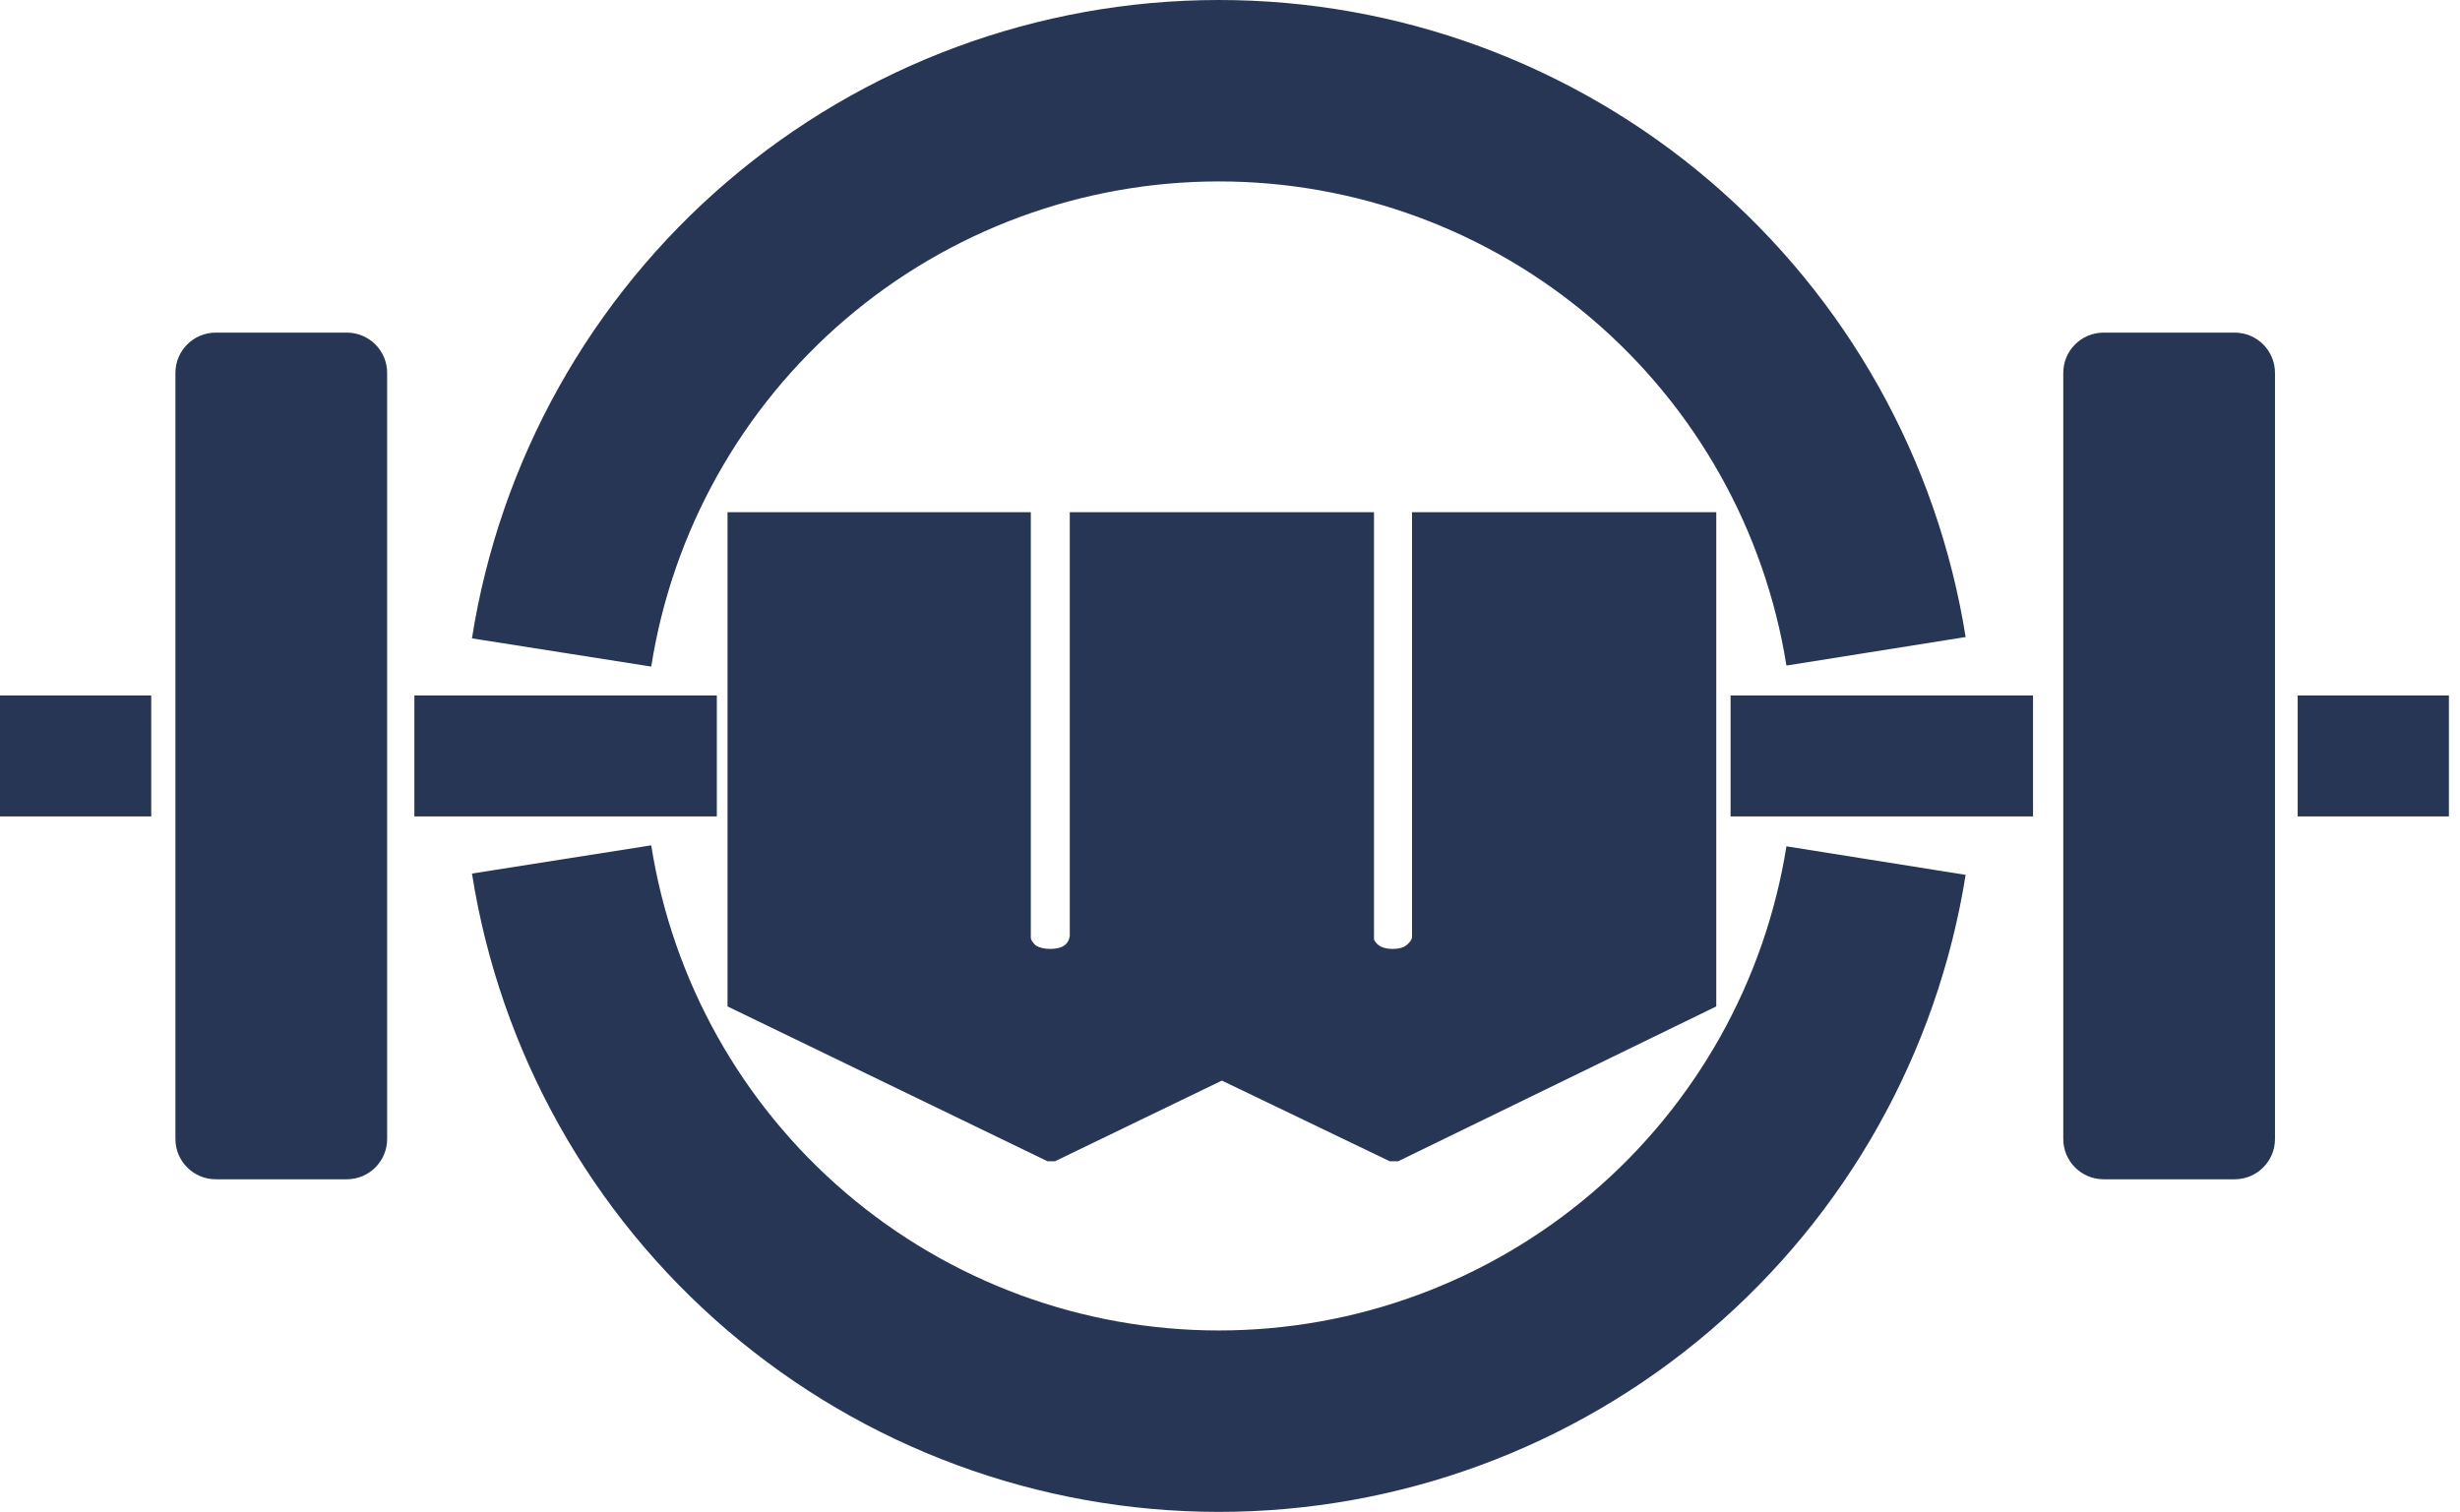
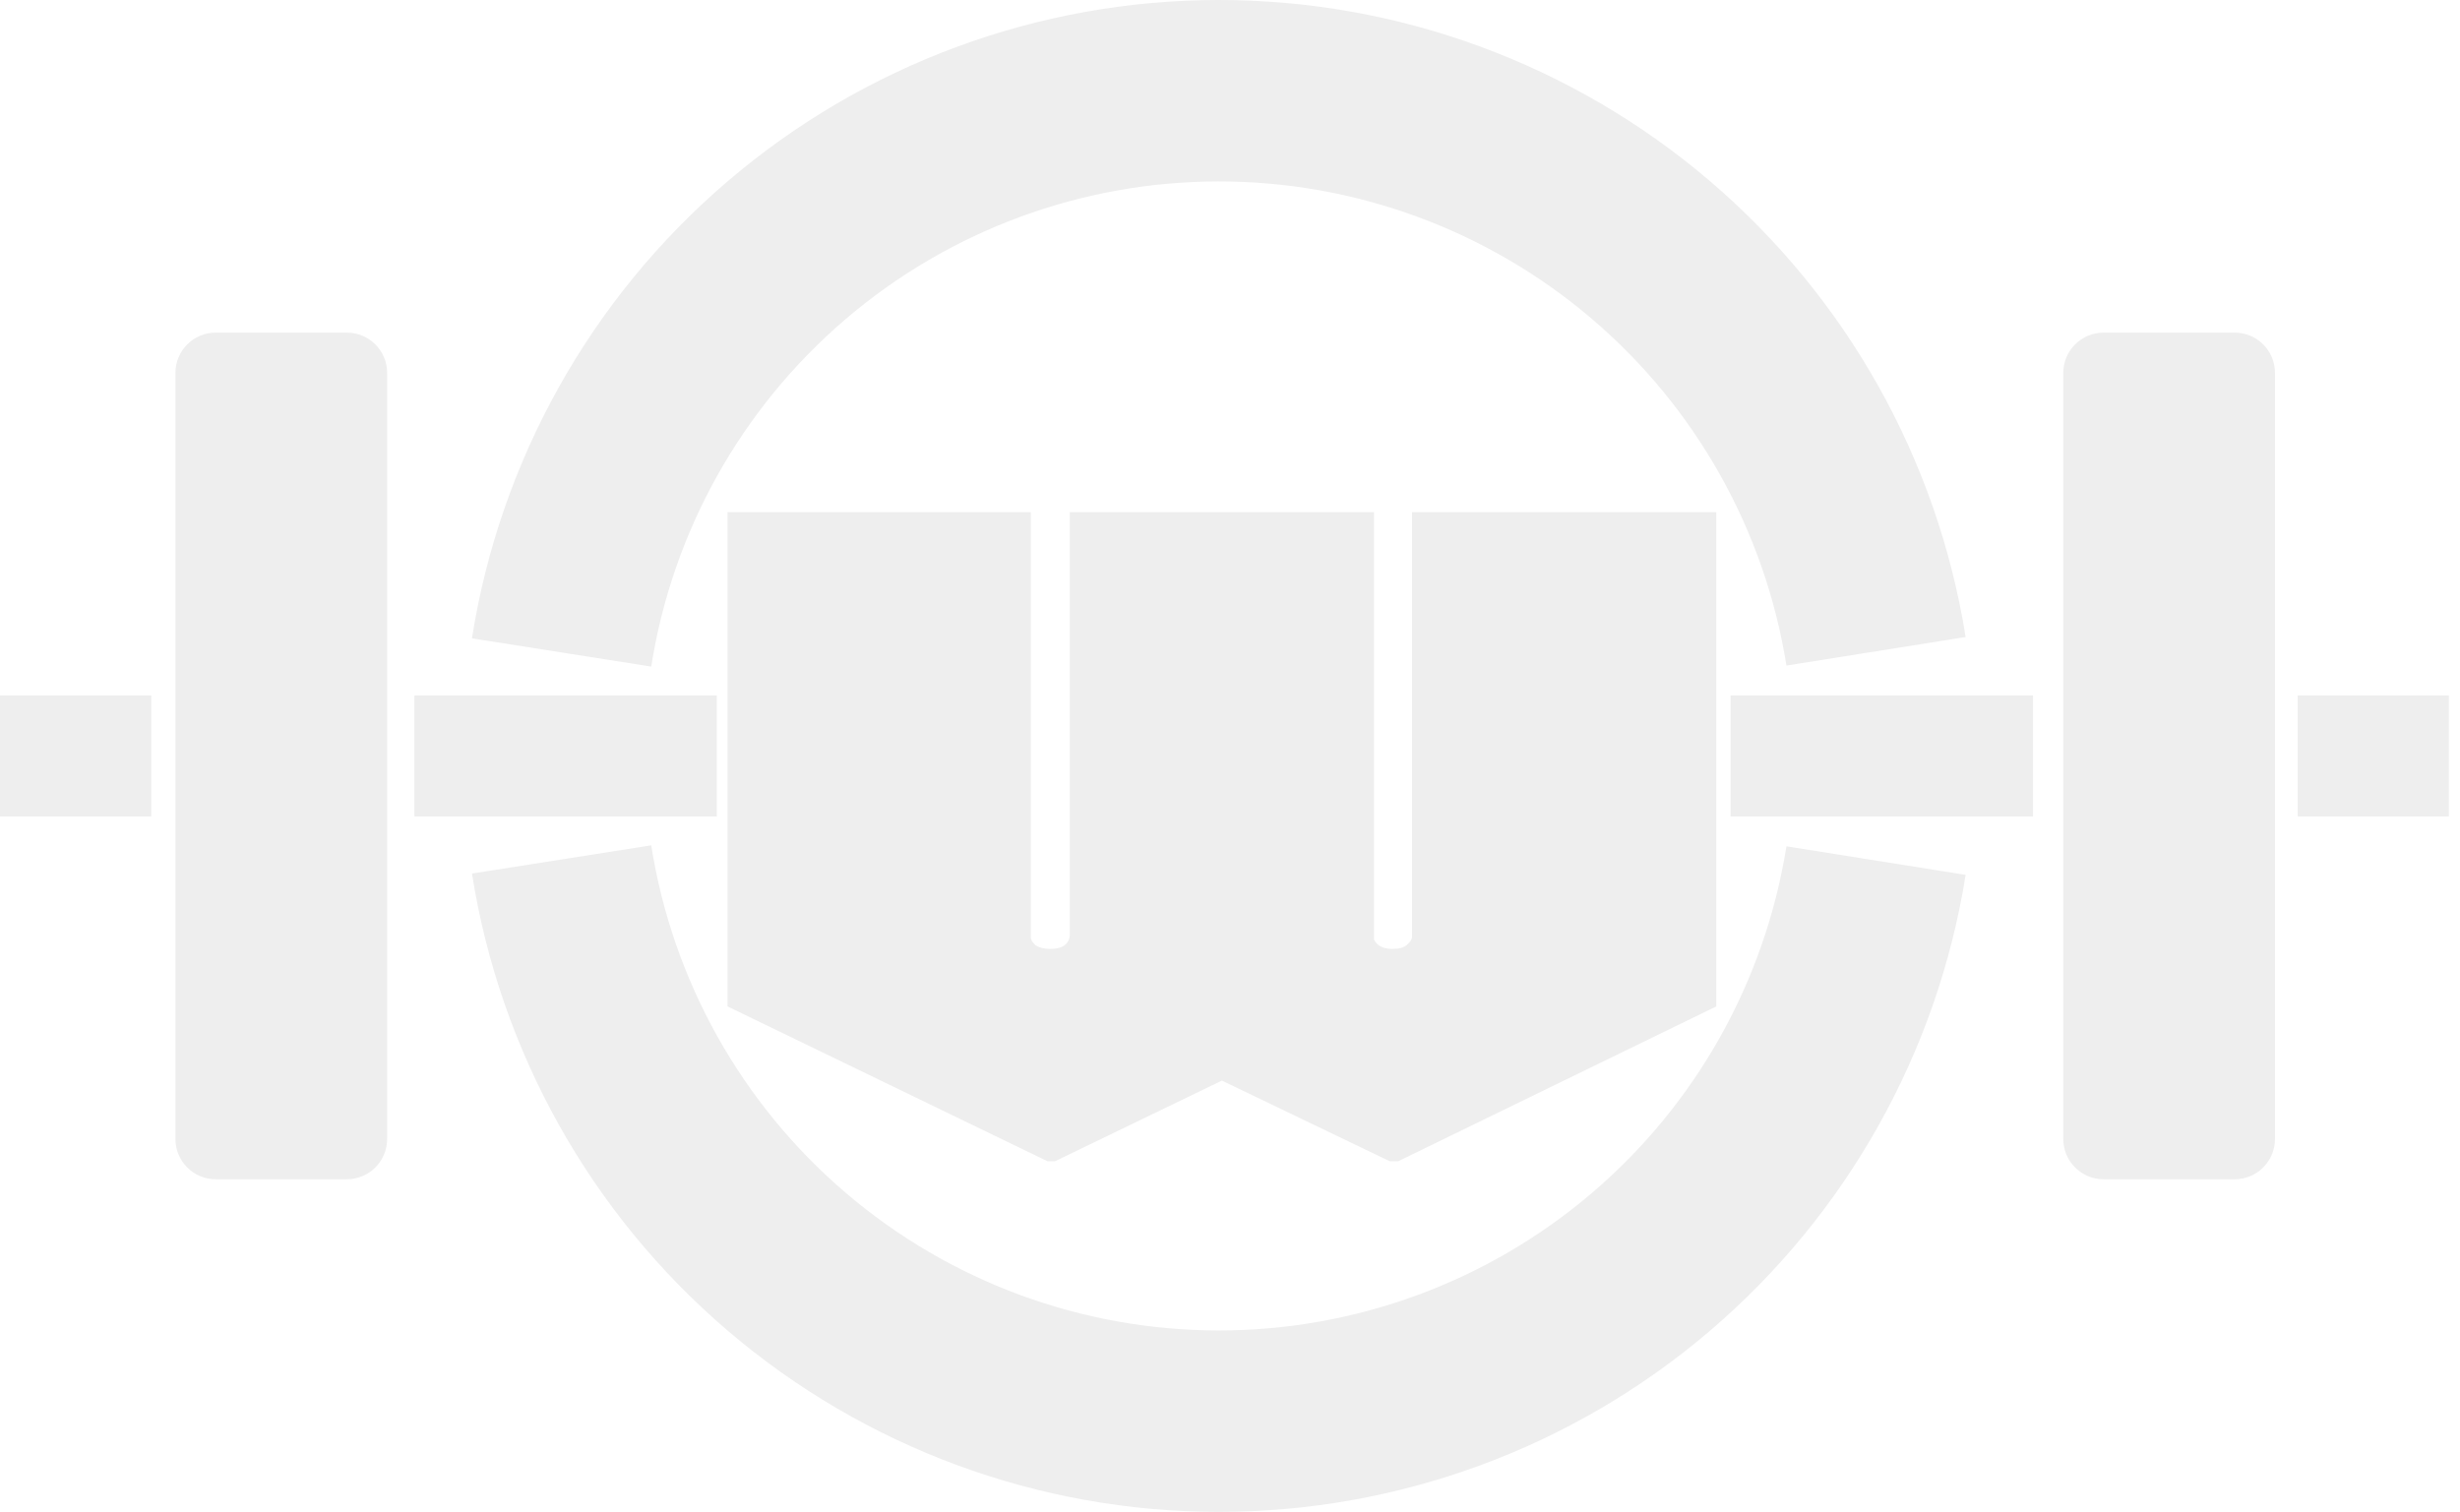
<svg xmlns="http://www.w3.org/2000/svg" width="122" height="75" viewBox="0 0 122 75" fill="none">
  <g id="logo-mobile">
-     <path d="M78.94 15.812C73.776 11.409 67.21 8.994 60.424 9C53.639 9.006 47.077 11.433 41.921 15.845C36.765 20.257 33.352 26.363 32.297 33.067L23.406 31.667C24.795 22.847 29.286 14.812 36.07 9.007C42.855 3.202 51.487 0.008 60.416 1.5107e-05C69.345 -0.008 77.984 3.17 84.779 8.963C91.573 14.756 96.078 22.783 97.483 31.601L88.595 33.016C87.528 26.315 84.104 20.214 78.94 15.812Z" fill="#283655" />
-     <path d="M32.297 41.934C33.353 48.637 36.766 54.744 41.922 59.155C47.078 63.567 53.639 65.994 60.425 66C67.211 66.006 73.776 63.59 78.94 59.188C84.104 54.785 87.528 48.684 88.595 41.983L97.483 43.399C96.079 52.216 91.574 60.244 84.779 66.037C77.985 71.829 69.346 75.008 60.417 75C51.488 74.992 42.855 71.799 36.071 65.994C29.286 60.189 24.796 52.154 23.407 43.334L32.297 41.934Z" fill="#283655" />
-     <path d="M85.116 25.407H70.028V46.475C70.028 46.598 69.936 46.736 69.752 46.889C69.599 47.012 69.369 47.073 69.062 47.073C68.602 47.073 68.295 46.92 68.142 46.613V25.407H53.054V46.429C52.993 46.858 52.671 47.073 52.088 47.073C51.781 47.073 51.536 47.012 51.352 46.889C51.199 46.736 51.122 46.613 51.122 46.521V25.407H36.08V49.925L51.95 57.607H52.318L60.598 53.605L68.924 57.607H69.338L85.116 49.925V25.407Z" fill="#283655" />
-     <path d="M20.55 34.5H35.55V40.5H20.55V34.5Z" fill="#283655" />
-     <path d="M7.5 34.5H0V40.5H7.5V34.5Z" fill="#283655" />
-     <path d="M113.95 34.5H121.45V40.5H113.95V34.5Z" fill="#283655" />
-     <path d="M100.825 34.5H85.825V40.5H100.825V34.5Z" fill="#283655" />
-     <path d="M8.7 18.5C8.7 17.395 9.595 16.5 10.7 16.5H17.2C18.305 16.5 19.2 17.395 19.2 18.5V56.5C19.2 57.605 18.305 58.5 17.2 58.5H10.7C9.595 58.5 8.7 57.605 8.7 56.5V18.5Z" fill="#283655" />
-     <path d="M104.325 16.5C103.22 16.5 102.325 17.395 102.325 18.5V56.5C102.325 57.605 103.22 58.5 104.325 58.5H110.825C111.93 58.5 112.825 57.605 112.825 56.5V18.5C112.825 17.395 111.93 16.5 110.825 16.5H104.325Z" fill="#283655" />
+     <path d="M78.94 15.812C73.776 11.409 67.21 8.994 60.424 9C53.639 9.006 47.077 11.433 41.921 15.845C36.765 20.257 33.352 26.363 32.297 33.067L23.406 31.667C24.795 22.847 29.286 14.812 36.07 9.007C42.855 3.202 51.487 0.008 60.416 1.5107e-05C69.345 -0.008 77.984 3.17 84.779 8.963C91.573 14.756 96.078 22.783 97.483 31.601L88.595 33.016C87.528 26.315 84.104 20.214 78.94 15.812Z" fill="#eeeeee" />
+     <path d="M32.297 41.934C33.353 48.637 36.766 54.744 41.922 59.155C47.078 63.567 53.639 65.994 60.425 66C67.211 66.006 73.776 63.59 78.94 59.188C84.104 54.785 87.528 48.684 88.595 41.983L97.483 43.399C96.079 52.216 91.574 60.244 84.779 66.037C77.985 71.829 69.346 75.008 60.417 75C51.488 74.992 42.855 71.799 36.071 65.994C29.286 60.189 24.796 52.154 23.407 43.334L32.297 41.934Z" fill="#eeeeee" />
+     <path d="M85.116 25.407H70.028V46.475C70.028 46.598 69.936 46.736 69.752 46.889C69.599 47.012 69.369 47.073 69.062 47.073C68.602 47.073 68.295 46.92 68.142 46.613V25.407H53.054V46.429C52.993 46.858 52.671 47.073 52.088 47.073C51.781 47.073 51.536 47.012 51.352 46.889C51.199 46.736 51.122 46.613 51.122 46.521V25.407H36.08V49.925L51.95 57.607H52.318L60.598 53.605L68.924 57.607H69.338L85.116 49.925V25.407Z" fill="#eeeeee" />
+     <path d="M20.55 34.5H35.55V40.5H20.55V34.5Z" fill="#eeeeee" />
+     <path d="M7.5 34.5H0V40.5H7.5V34.5Z" fill="#eeeeee" />
+     <path d="M113.95 34.5H121.45V40.5H113.95V34.5Z" fill="#eeeeee" />
+     <path d="M100.825 34.5H85.825V40.5H100.825V34.5Z" fill="#eeeeee" />
+     <path d="M8.7 18.5C8.7 17.395 9.595 16.5 10.7 16.5H17.2C18.305 16.5 19.2 17.395 19.2 18.5V56.5C19.2 57.605 18.305 58.5 17.2 58.5H10.7C9.595 58.5 8.7 57.605 8.7 56.5V18.5Z" fill="#eeeeee" />
+     <path d="M104.325 16.5C103.22 16.5 102.325 17.395 102.325 18.5V56.5C102.325 57.605 103.22 58.5 104.325 58.5H110.825C111.93 58.5 112.825 57.605 112.825 56.5V18.5C112.825 17.395 111.93 16.5 110.825 16.5H104.325Z" fill="#eeeeee" />
  </g>
</svg>
